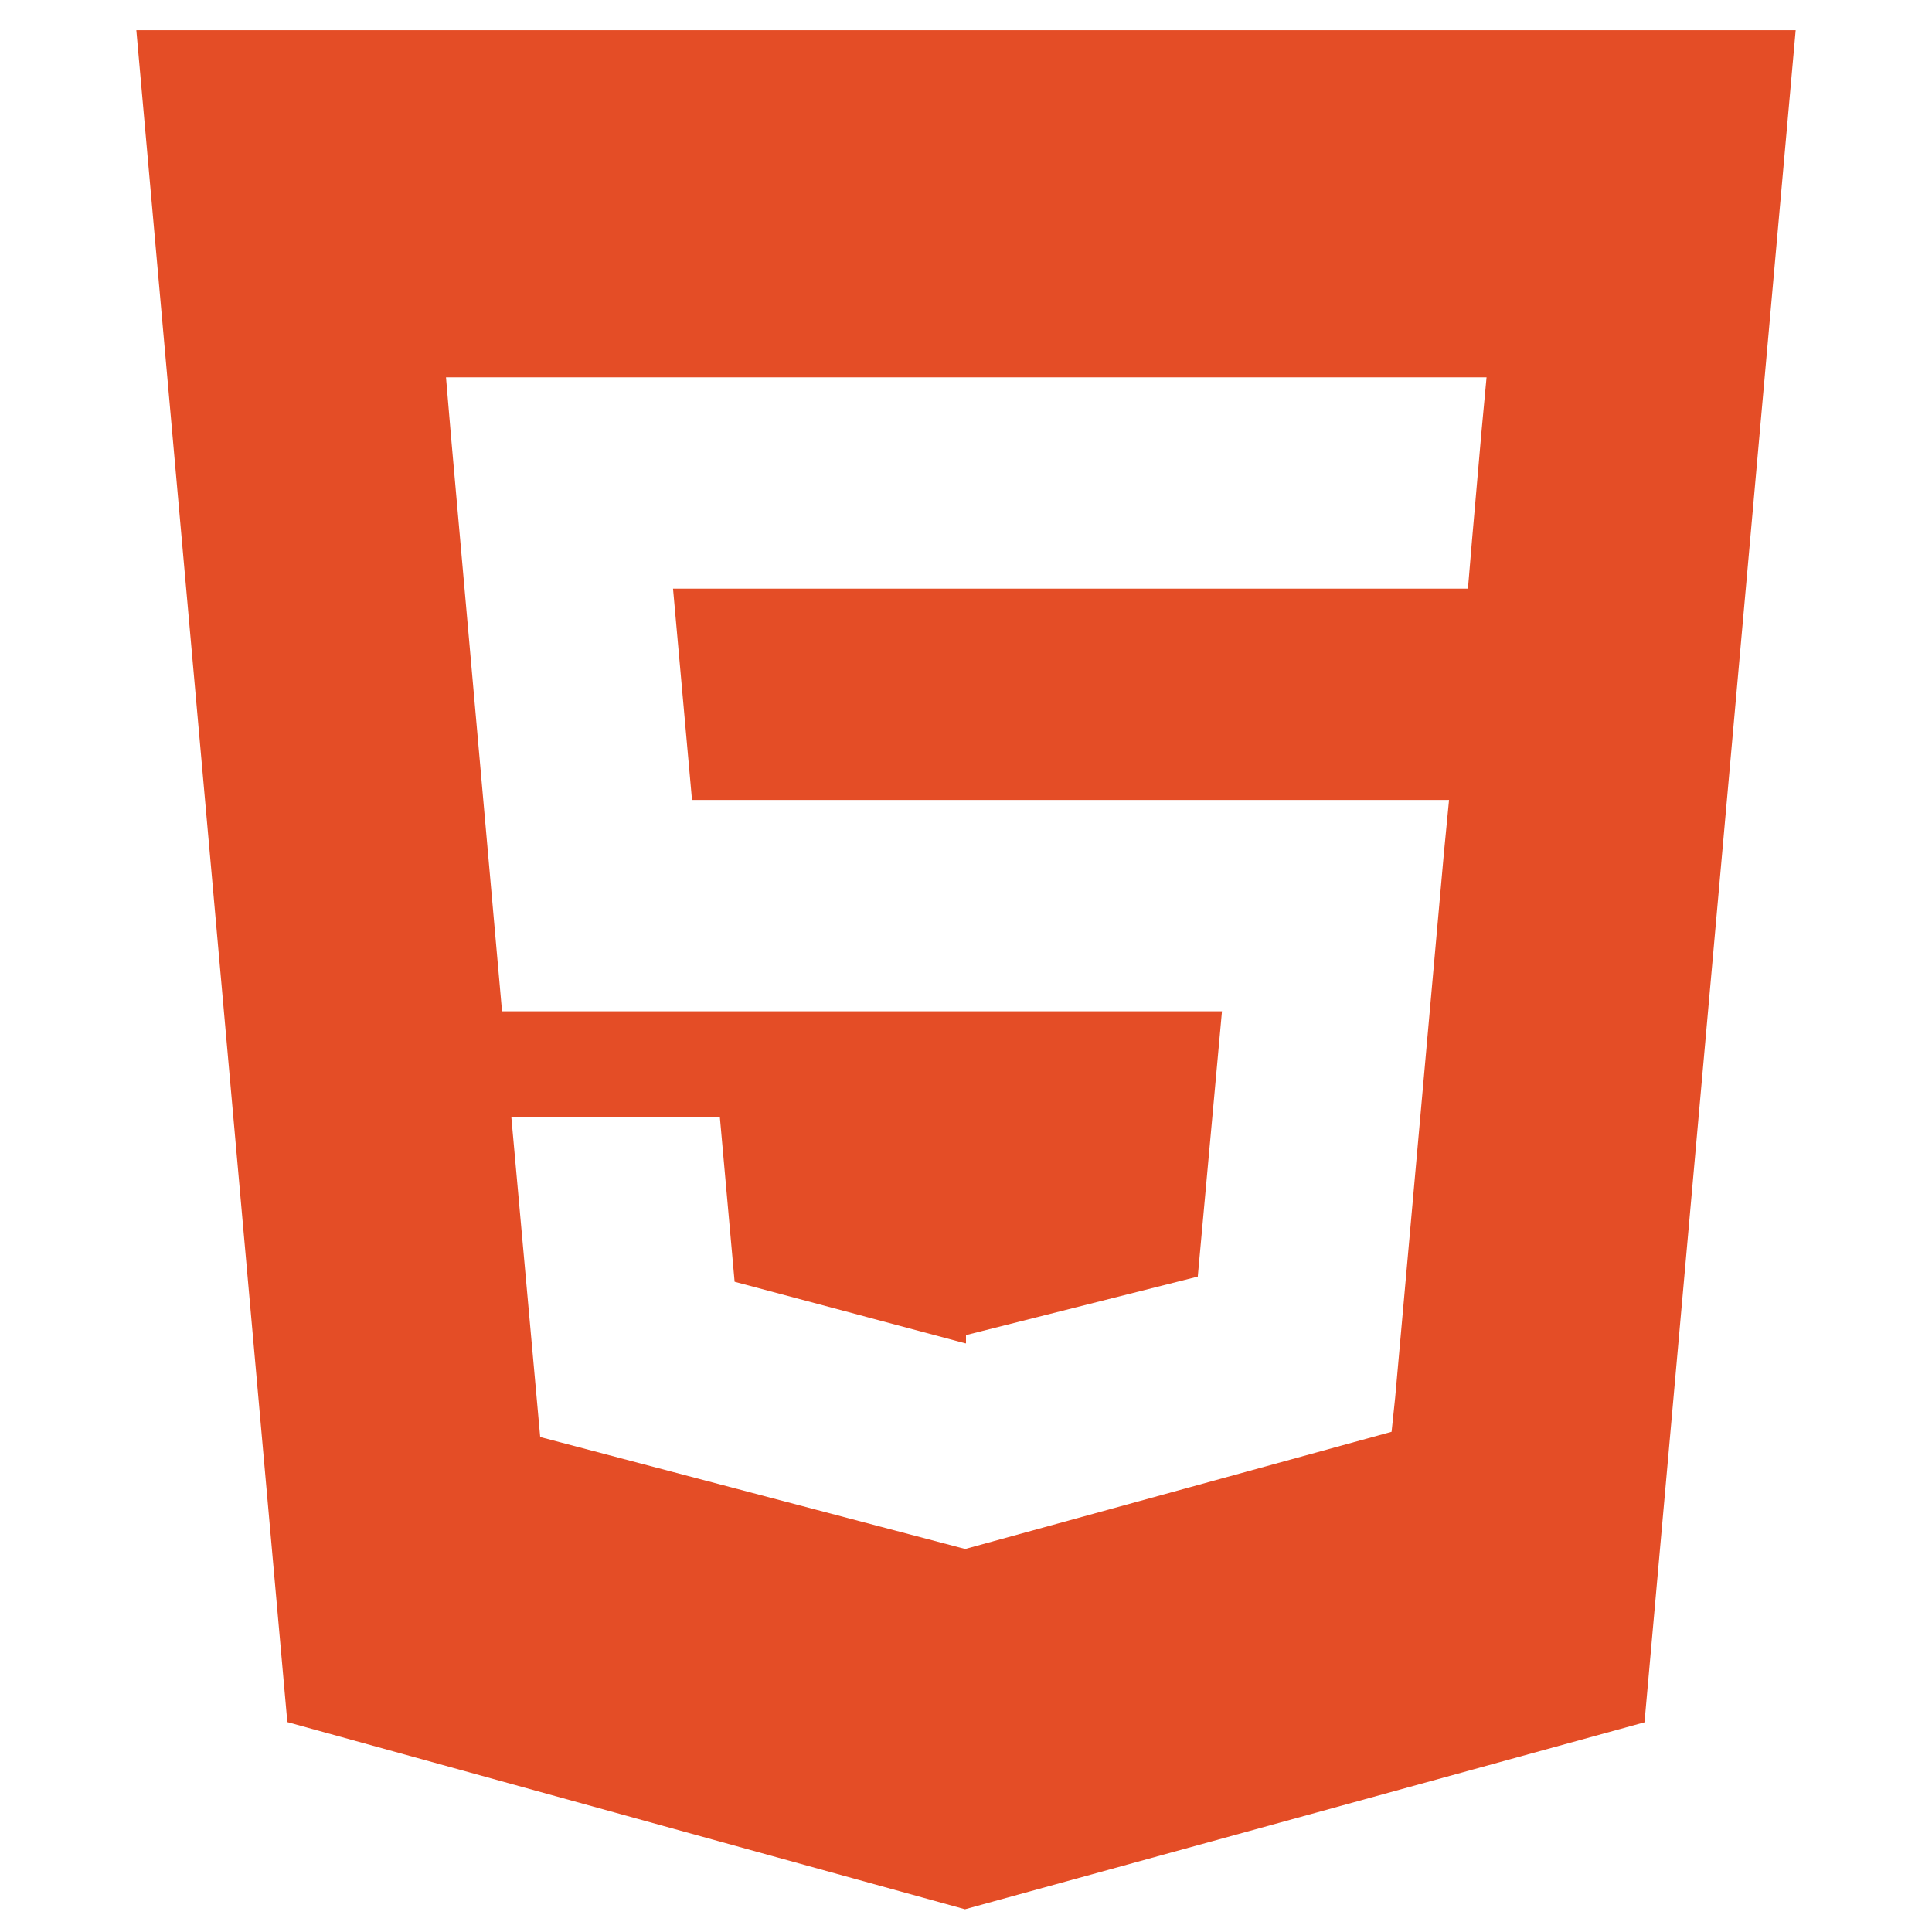
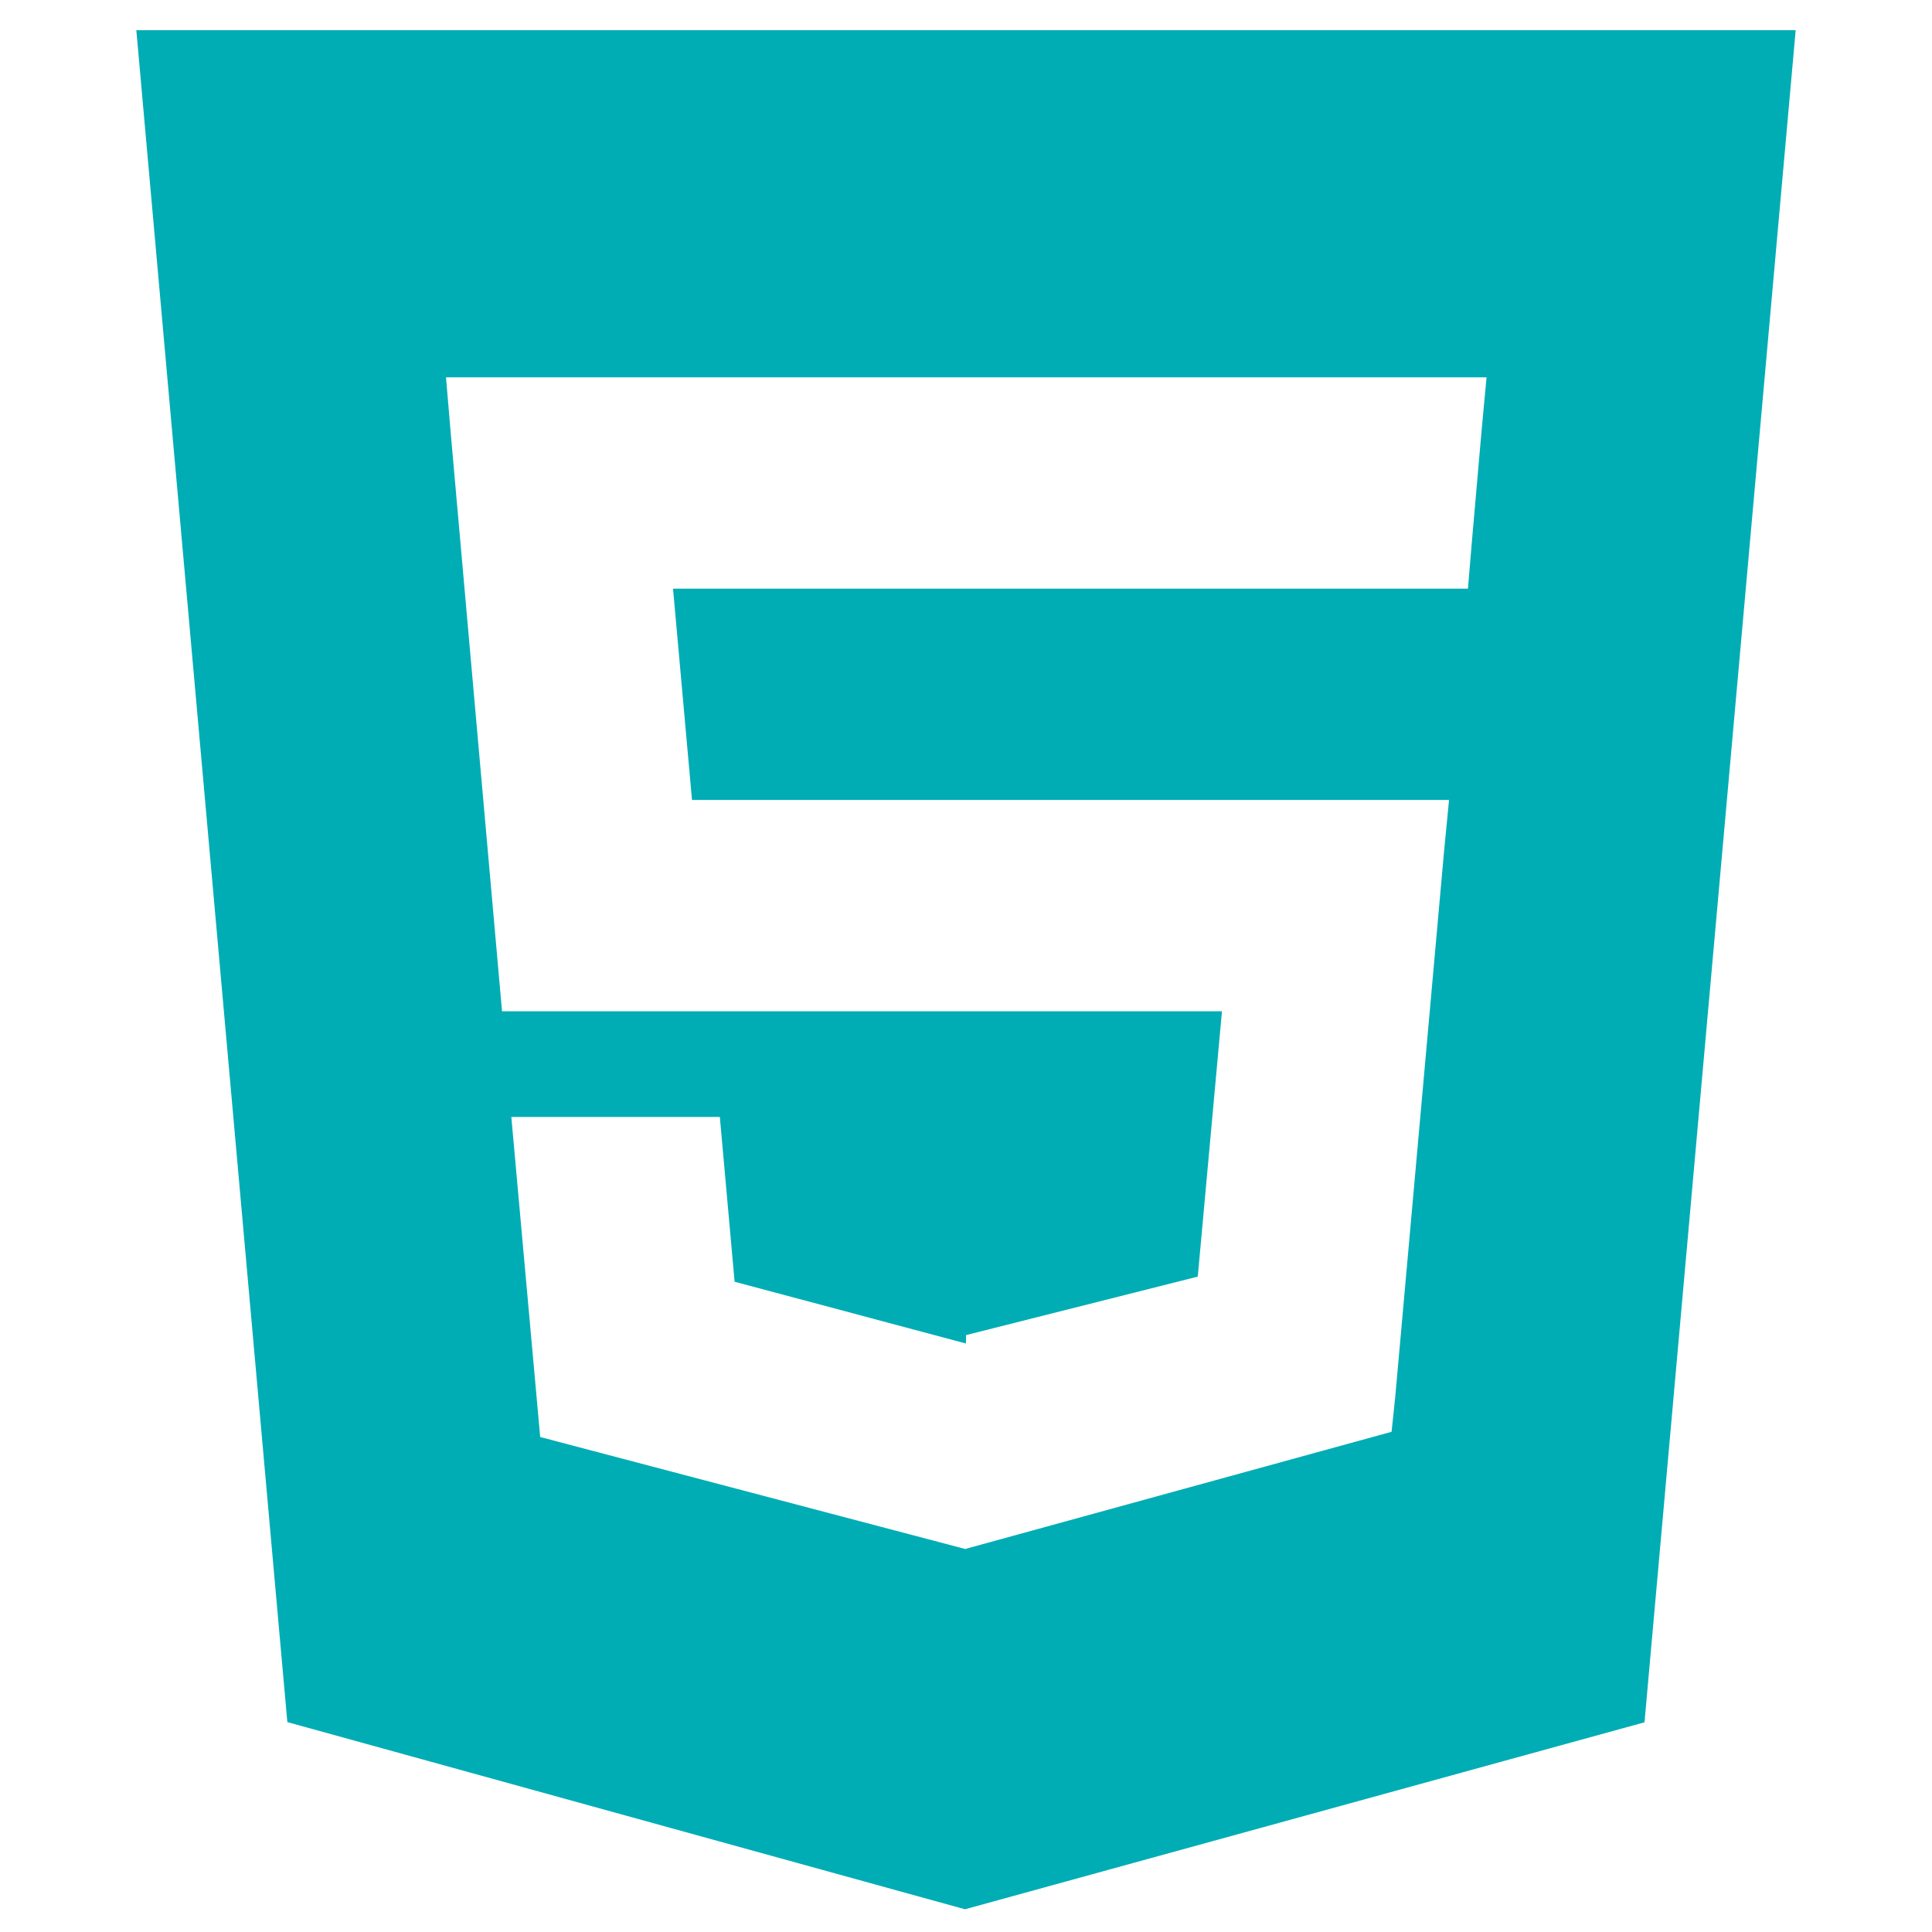
<svg xmlns="http://www.w3.org/2000/svg" viewBox="0 0 128 128">
-   <path fill="#E44D26" d="M9.032 2l10.005 112.093 44.896 12.401 45.02-12.387L118.968 2H9.032zm89.126 26.539l-.627 7.172L97.255 39H44.59l1.257 14h50.156l-.336 3.471-3.233 36.119-.238 2.27L64 102.609v.002l-.034.018-28.177-7.423L33.876 74h13.815l.979 10.919L63.957 89H64v-.546l15.355-3.875L80.959 67H33.261l-3.383-38.117L29.549 25h68.939l-.33 3.539z" />
+   <path fill="#00ADB5" d="M9.032 2l10.005 112.093 44.896 12.401 45.02-12.387L118.968 2H9.032zm89.126 26.539l-.627 7.172L97.255 39H44.59l1.257 14h50.156l-.336 3.471-3.233 36.119-.238 2.27L64 102.609v.002l-.034.018-28.177-7.423L33.876 74h13.815l.979 10.919L63.957 89H64v-.546l15.355-3.875L80.959 67H33.261l-3.383-38.117L29.549 25h68.939l-.33 3.539z" />
</svg>
